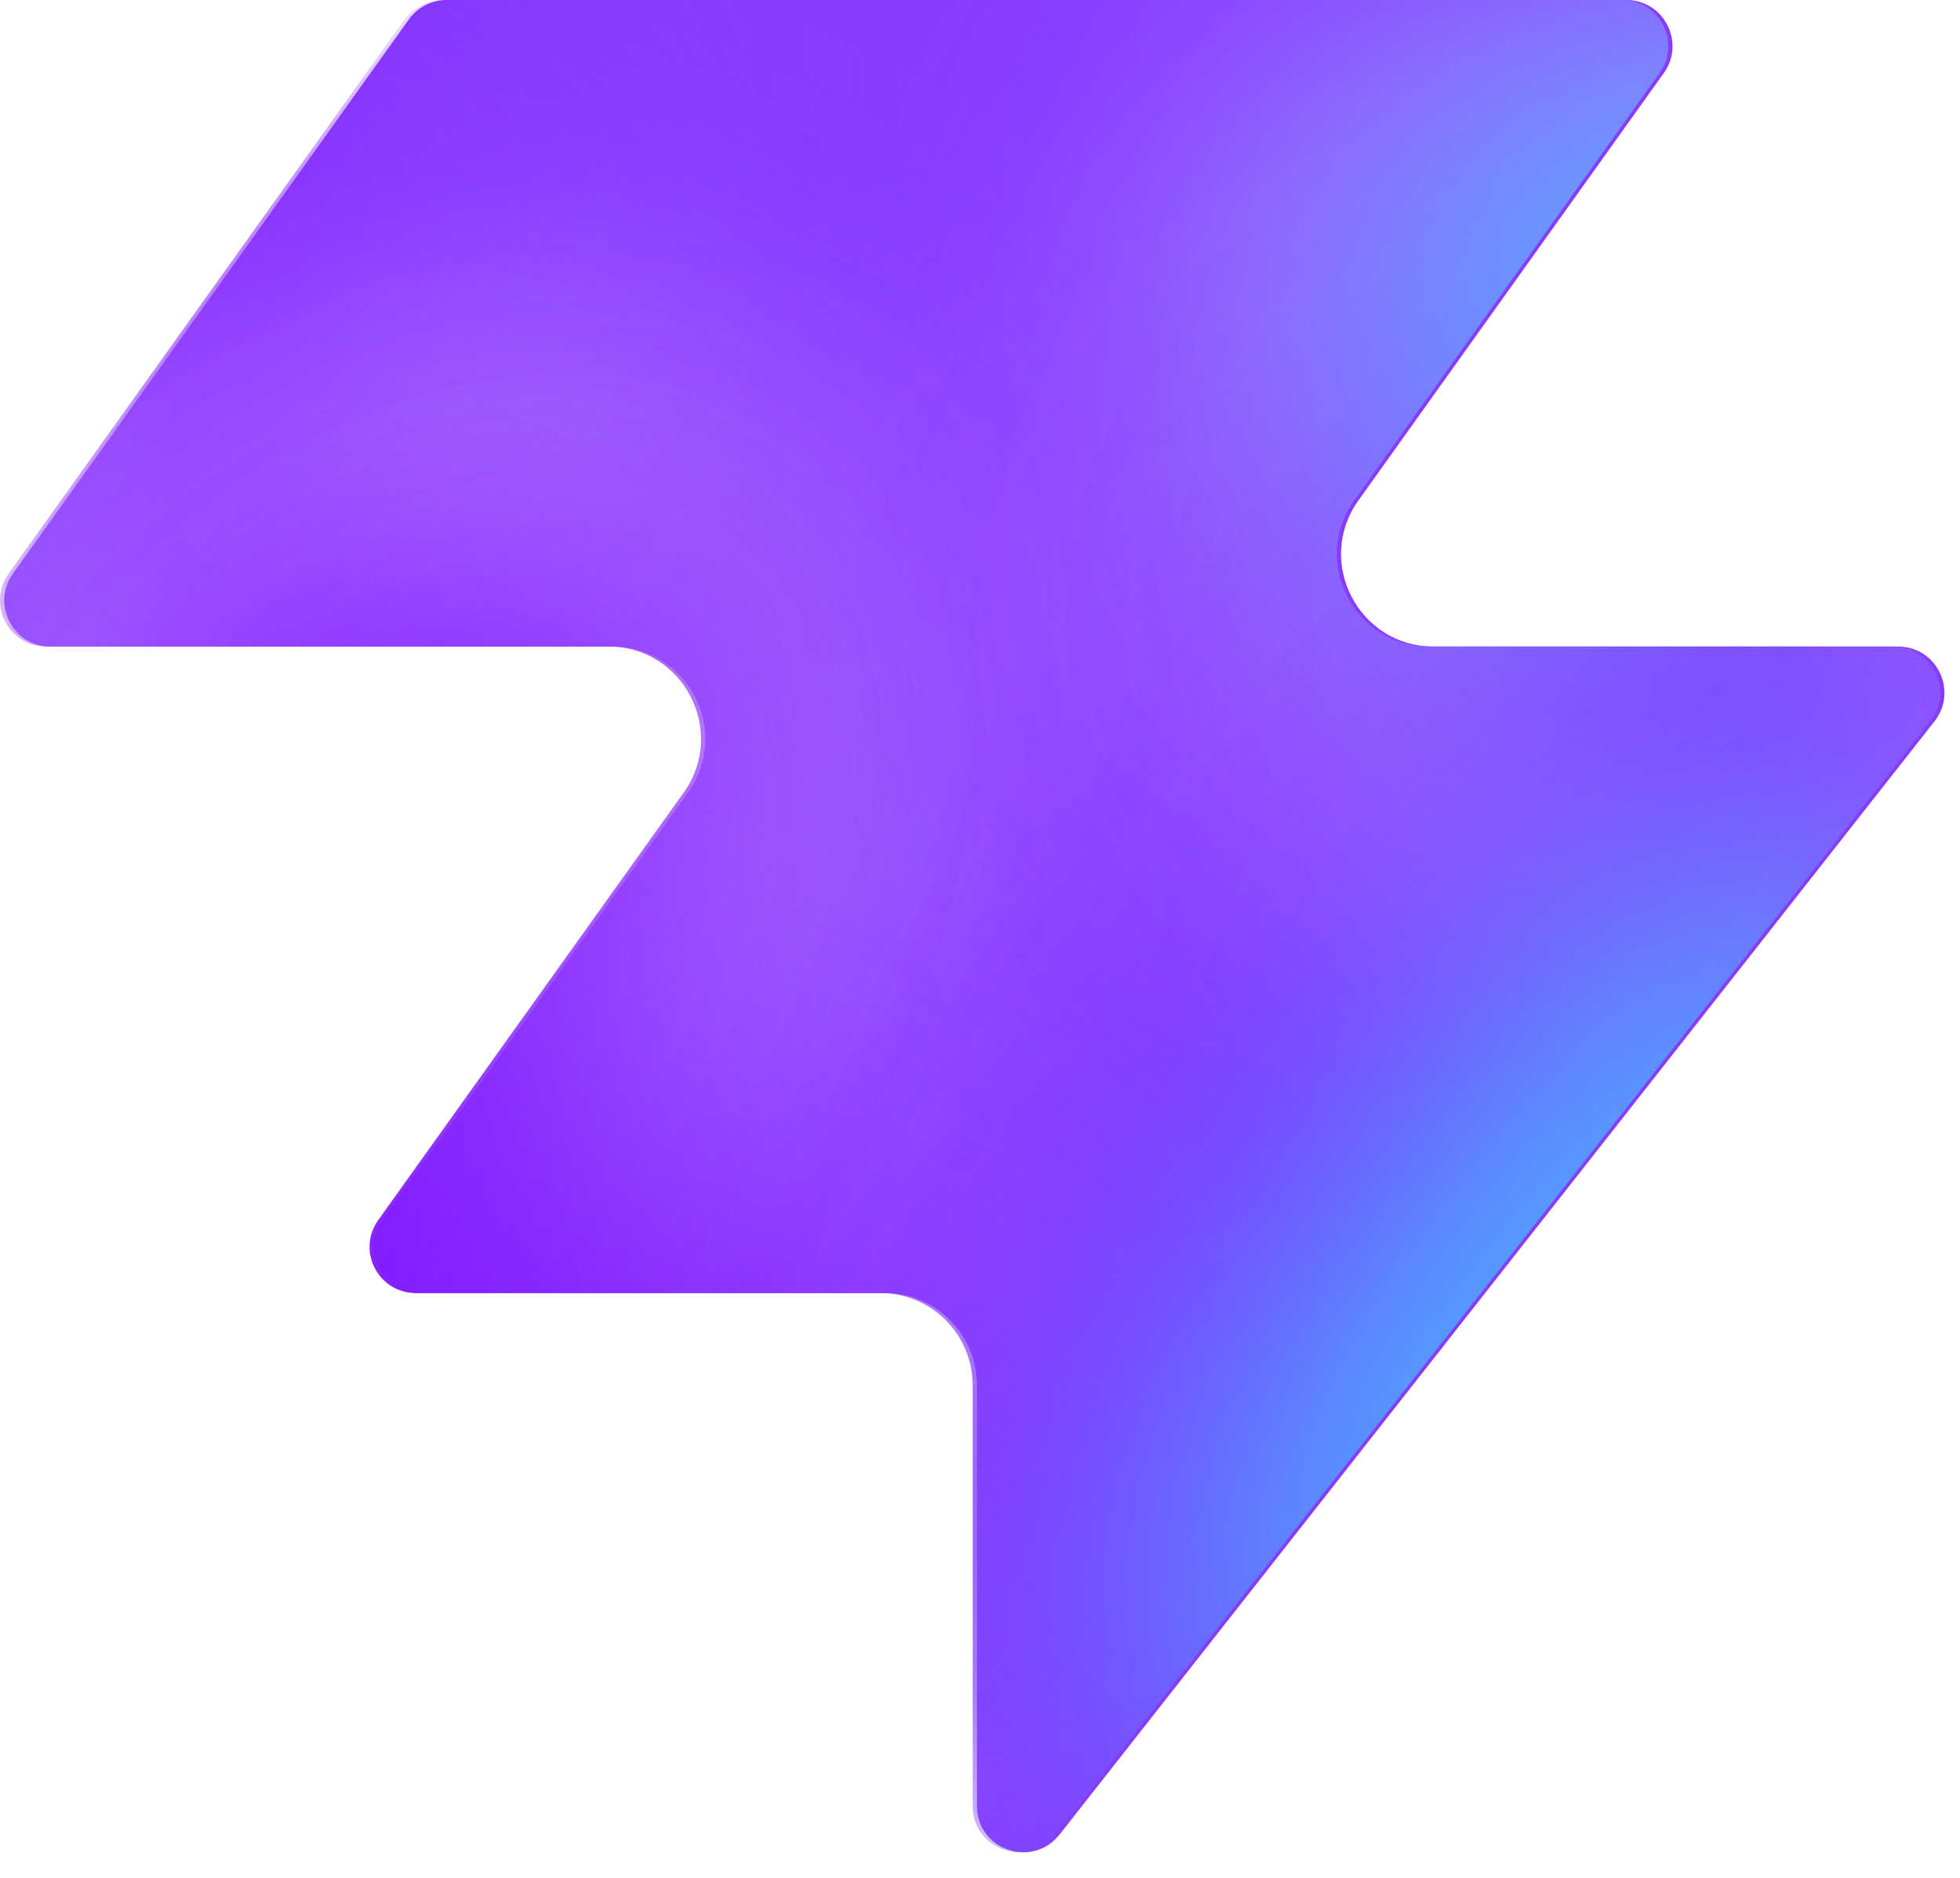
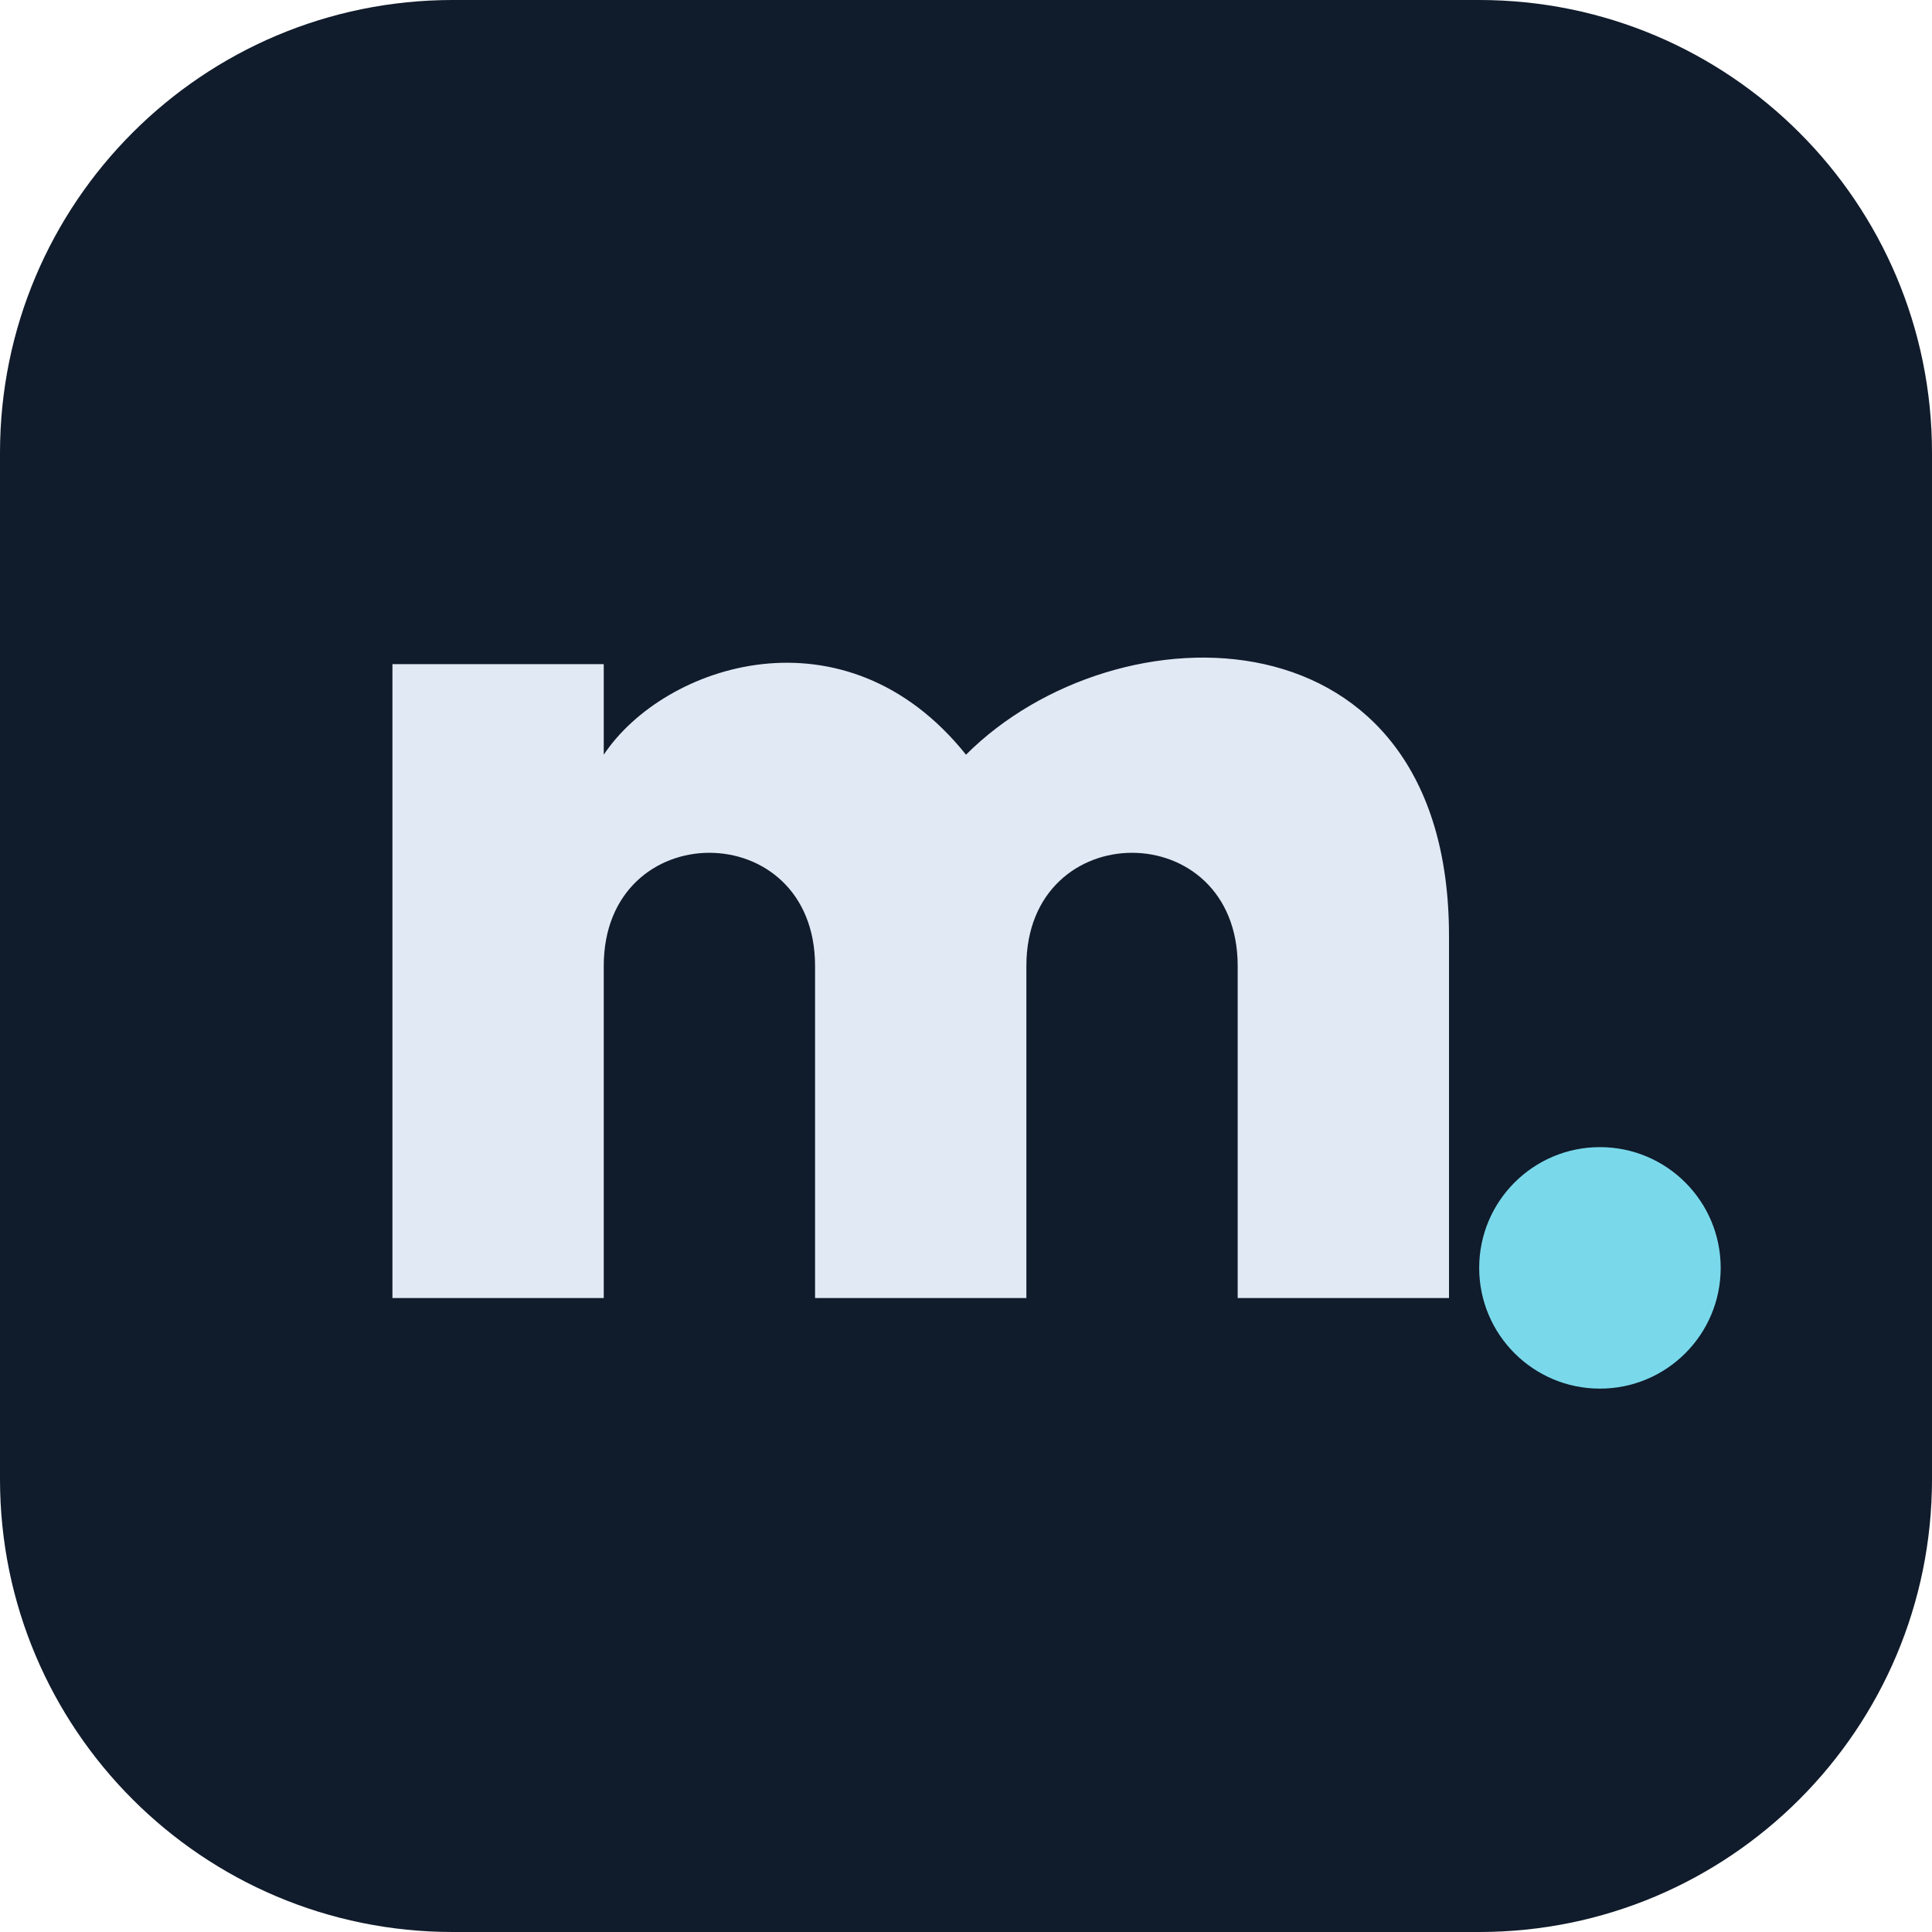
- <svg xmlns="http://www.w3.org/2000/svg" width="48" height="46" fill="none" viewBox="0 0 48 46">
-   <path fill="#863bff" d="M25.946 44.938c-.664.845-2.021.375-2.021-.698V33.937a2.26 2.26 0 0 0-2.262-2.262H10.287c-.92 0-1.456-1.04-.92-1.788l7.48-10.471c1.07-1.497 0-3.578-1.842-3.578H1.237c-.92 0-1.456-1.04-.92-1.788L10.013.474c.214-.297.556-.474.92-.474h28.894c.92 0 1.456 1.04.92 1.788l-7.48 10.471c-1.07 1.498 0 3.579 1.842 3.579h11.377c.943 0 1.473 1.088.89 1.83L25.947 44.94z" style="fill:#863bff;fill:color(display-p3 .525 .23 1);fill-opacity:1" />
-   <mask id="a" width="48" height="46" x="0" y="0" maskUnits="userSpaceOnUse" style="mask-type:alpha">
-     <path fill="#000" d="M25.842 44.938c-.664.844-2.021.375-2.021-.698V33.937a2.26 2.26 0 0 0-2.262-2.262H10.183c-.92 0-1.456-1.04-.92-1.788l7.48-10.471c1.07-1.498 0-3.579-1.842-3.579H1.133c-.92 0-1.456-1.04-.92-1.787L9.91.473c.214-.297.556-.474.92-.474h28.894c.92 0 1.456 1.04.92 1.788l-7.48 10.471c-1.07 1.498 0 3.578 1.842 3.578h11.377c.943 0 1.473 1.088.89 1.832L25.843 44.94z" style="fill:#000;fill-opacity:1" />
-   </mask>
-   <g mask="url(#a)">
-     <g filter="url(#b)">
-       <ellipse cx="5.508" cy="14.704" fill="#ede6ff" rx="5.508" ry="14.704" style="fill:#ede6ff;fill:color(display-p3 .927 .903 1);fill-opacity:1" transform="matrix(.00324 1 1 -.00324 -4.47 31.516)" />
-     </g>
-     <g filter="url(#c)">
-       <ellipse cx="10.399" cy="29.851" fill="#ede6ff" rx="10.399" ry="29.851" style="fill:#ede6ff;fill:color(display-p3 .927 .903 1);fill-opacity:1" transform="matrix(.00324 1 1 -.00324 -39.328 7.883)" />
-     </g>
-     <g filter="url(#d)">
-       <ellipse cx="5.508" cy="30.487" fill="#7e14ff" rx="5.508" ry="30.487" style="fill:#7e14ff;fill:color(display-p3 .492 .077 1);fill-opacity:1" transform="rotate(89.814 -25.913 -14.639)scale(1 -1)" />
-     </g>
-     <g filter="url(#e)">
-       <ellipse cx="5.508" cy="30.599" fill="#7e14ff" rx="5.508" ry="30.599" style="fill:#7e14ff;fill:color(display-p3 .492 .077 1);fill-opacity:1" transform="rotate(89.814 -32.644 -3.334)scale(1 -1)" />
-     </g>
-     <g filter="url(#f)">
-       <ellipse cx="5.508" cy="30.599" fill="#7e14ff" rx="5.508" ry="30.599" style="fill:#7e14ff;fill:color(display-p3 .492 .077 1);fill-opacity:1" transform="matrix(.00324 1 1 -.00324 -34.34 30.47)" />
-     </g>
-     <g filter="url(#g)">
-       <ellipse cx="14.072" cy="22.078" fill="#ede6ff" rx="14.072" ry="22.078" style="fill:#ede6ff;fill:color(display-p3 .927 .903 1);fill-opacity:1" transform="rotate(93.35 24.506 48.493)scale(-1 1)" />
-     </g>
-     <g filter="url(#h)">
-       <ellipse cx="3.47" cy="21.501" fill="#7e14ff" rx="3.47" ry="21.501" style="fill:#7e14ff;fill:color(display-p3 .492 .077 1);fill-opacity:1" transform="rotate(89.009 28.708 47.59)scale(-1 1)" />
-     </g>
-     <g filter="url(#i)">
-       <ellipse cx="3.47" cy="21.501" fill="#7e14ff" rx="3.47" ry="21.501" style="fill:#7e14ff;fill:color(display-p3 .492 .077 1);fill-opacity:1" transform="rotate(89.009 28.708 47.59)scale(-1 1)" />
-     </g>
-     <g filter="url(#j)">
-       <ellipse cx=".387" cy="8.972" fill="#7e14ff" rx="4.407" ry="29.108" style="fill:#7e14ff;fill:color(display-p3 .492 .077 1);fill-opacity:1" transform="rotate(39.51 .387 8.972)" />
-     </g>
-     <g filter="url(#k)">
-       <ellipse cx="47.523" cy="-6.092" fill="#7e14ff" rx="4.407" ry="29.108" style="fill:#7e14ff;fill:color(display-p3 .492 .077 1);fill-opacity:1" transform="rotate(37.892 47.523 -6.092)" />
-     </g>
-     <g filter="url(#l)">
-       <ellipse cx="41.412" cy="6.333" fill="#47bfff" rx="5.971" ry="9.665" style="fill:#47bfff;fill:color(display-p3 .28 .748 1);fill-opacity:1" transform="rotate(37.892 41.412 6.333)" />
-     </g>
-     <g filter="url(#m)">
-       <ellipse cx="-1.879" cy="38.332" fill="#7e14ff" rx="4.407" ry="29.108" style="fill:#7e14ff;fill:color(display-p3 .492 .077 1);fill-opacity:1" transform="rotate(37.892 -1.88 38.332)" />
-     </g>
-     <g filter="url(#n)">
-       <ellipse cx="-1.879" cy="38.332" fill="#7e14ff" rx="4.407" ry="29.108" style="fill:#7e14ff;fill:color(display-p3 .492 .077 1);fill-opacity:1" transform="rotate(37.892 -1.88 38.332)" />
-     </g>
-     <g filter="url(#o)">
-       <ellipse cx="35.651" cy="29.907" fill="#7e14ff" rx="4.407" ry="29.108" style="fill:#7e14ff;fill:color(display-p3 .492 .077 1);fill-opacity:1" transform="rotate(37.892 35.651 29.907)" />
-     </g>
-     <g filter="url(#p)">
-       <ellipse cx="38.418" cy="32.4" fill="#47bfff" rx="5.971" ry="15.297" style="fill:#47bfff;fill:color(display-p3 .28 .748 1);fill-opacity:1" transform="rotate(37.892 38.418 32.4)" />
-     </g>
-   </g>
-   <defs>
-     <filter id="b" width="60.045" height="41.654" x="-19.77" y="16.149" color-interpolation-filters="sRGB" filterUnits="userSpaceOnUse">
-       <feFlood flood-opacity="0" result="BackgroundImageFix" />
-       <feBlend in="SourceGraphic" in2="BackgroundImageFix" result="shape" />
-       <feGaussianBlur result="effect1_foregroundBlur_2002_17158" stdDeviation="7.659" />
-     </filter>
-     <filter id="c" width="90.34" height="51.437" x="-54.613" y="-7.533" color-interpolation-filters="sRGB" filterUnits="userSpaceOnUse">
-       <feFlood flood-opacity="0" result="BackgroundImageFix" />
-       <feBlend in="SourceGraphic" in2="BackgroundImageFix" result="shape" />
-       <feGaussianBlur result="effect1_foregroundBlur_2002_17158" stdDeviation="7.659" />
-     </filter>
-     <filter id="d" width="79.355" height="29.4" x="-49.64" y="2.03" color-interpolation-filters="sRGB" filterUnits="userSpaceOnUse">
-       <feFlood flood-opacity="0" result="BackgroundImageFix" />
-       <feBlend in="SourceGraphic" in2="BackgroundImageFix" result="shape" />
-       <feGaussianBlur result="effect1_foregroundBlur_2002_17158" stdDeviation="4.596" />
-     </filter>
-     <filter id="e" width="79.579" height="29.4" x="-45.045" y="20.029" color-interpolation-filters="sRGB" filterUnits="userSpaceOnUse">
-       <feFlood flood-opacity="0" result="BackgroundImageFix" />
-       <feBlend in="SourceGraphic" in2="BackgroundImageFix" result="shape" />
-       <feGaussianBlur result="effect1_foregroundBlur_2002_17158" stdDeviation="4.596" />
-     </filter>
-     <filter id="f" width="79.579" height="29.4" x="-43.513" y="21.178" color-interpolation-filters="sRGB" filterUnits="userSpaceOnUse">
-       <feFlood flood-opacity="0" result="BackgroundImageFix" />
-       <feBlend in="SourceGraphic" in2="BackgroundImageFix" result="shape" />
-       <feGaussianBlur result="effect1_foregroundBlur_2002_17158" stdDeviation="4.596" />
-     </filter>
-     <filter id="g" width="74.749" height="58.852" x="15.756" y="-17.901" color-interpolation-filters="sRGB" filterUnits="userSpaceOnUse">
-       <feFlood flood-opacity="0" result="BackgroundImageFix" />
-       <feBlend in="SourceGraphic" in2="BackgroundImageFix" result="shape" />
-       <feGaussianBlur result="effect1_foregroundBlur_2002_17158" stdDeviation="7.659" />
-     </filter>
-     <filter id="h" width="61.377" height="25.362" x="23.548" y="2.284" color-interpolation-filters="sRGB" filterUnits="userSpaceOnUse">
-       <feFlood flood-opacity="0" result="BackgroundImageFix" />
-       <feBlend in="SourceGraphic" in2="BackgroundImageFix" result="shape" />
-       <feGaussianBlur result="effect1_foregroundBlur_2002_17158" stdDeviation="4.596" />
-     </filter>
-     <filter id="i" width="61.377" height="25.362" x="23.548" y="2.284" color-interpolation-filters="sRGB" filterUnits="userSpaceOnUse">
-       <feFlood flood-opacity="0" result="BackgroundImageFix" />
-       <feBlend in="SourceGraphic" in2="BackgroundImageFix" result="shape" />
-       <feGaussianBlur result="effect1_foregroundBlur_2002_17158" stdDeviation="4.596" />
-     </filter>
-     <filter id="j" width="56.045" height="63.649" x="-27.636" y="-22.853" color-interpolation-filters="sRGB" filterUnits="userSpaceOnUse">
-       <feFlood flood-opacity="0" result="BackgroundImageFix" />
-       <feBlend in="SourceGraphic" in2="BackgroundImageFix" result="shape" />
-       <feGaussianBlur result="effect1_foregroundBlur_2002_17158" stdDeviation="4.596" />
-     </filter>
-     <filter id="k" width="54.814" height="64.646" x="20.116" y="-38.415" color-interpolation-filters="sRGB" filterUnits="userSpaceOnUse">
-       <feFlood flood-opacity="0" result="BackgroundImageFix" />
-       <feBlend in="SourceGraphic" in2="BackgroundImageFix" result="shape" />
-       <feGaussianBlur result="effect1_foregroundBlur_2002_17158" stdDeviation="4.596" />
-     </filter>
-     <filter id="l" width="33.541" height="35.313" x="24.641" y="-11.323" color-interpolation-filters="sRGB" filterUnits="userSpaceOnUse">
-       <feFlood flood-opacity="0" result="BackgroundImageFix" />
-       <feBlend in="SourceGraphic" in2="BackgroundImageFix" result="shape" />
-       <feGaussianBlur result="effect1_foregroundBlur_2002_17158" stdDeviation="4.596" />
-     </filter>
-     <filter id="m" width="54.814" height="64.646" x="-29.286" y="6.009" color-interpolation-filters="sRGB" filterUnits="userSpaceOnUse">
-       <feFlood flood-opacity="0" result="BackgroundImageFix" />
-       <feBlend in="SourceGraphic" in2="BackgroundImageFix" result="shape" />
-       <feGaussianBlur result="effect1_foregroundBlur_2002_17158" stdDeviation="4.596" />
-     </filter>
-     <filter id="n" width="54.814" height="64.646" x="-29.286" y="6.009" color-interpolation-filters="sRGB" filterUnits="userSpaceOnUse">
-       <feFlood flood-opacity="0" result="BackgroundImageFix" />
-       <feBlend in="SourceGraphic" in2="BackgroundImageFix" result="shape" />
-       <feGaussianBlur result="effect1_foregroundBlur_2002_17158" stdDeviation="4.596" />
-     </filter>
-     <filter id="o" width="54.814" height="64.646" x="8.244" y="-2.416" color-interpolation-filters="sRGB" filterUnits="userSpaceOnUse">
-       <feFlood flood-opacity="0" result="BackgroundImageFix" />
-       <feBlend in="SourceGraphic" in2="BackgroundImageFix" result="shape" />
-       <feGaussianBlur result="effect1_foregroundBlur_2002_17158" stdDeviation="4.596" />
-     </filter>
-     <filter id="p" width="39.409" height="43.623" x="18.713" y="10.588" color-interpolation-filters="sRGB" filterUnits="userSpaceOnUse">
-       <feFlood flood-opacity="0" result="BackgroundImageFix" />
-       <feBlend in="SourceGraphic" in2="BackgroundImageFix" result="shape" />
-       <feGaussianBlur result="effect1_foregroundBlur_2002_17158" stdDeviation="4.596" />
-     </filter>
-   </defs>
+ <svg xmlns="http://www.w3.org/2000/svg" viewBox="0 0 64 64">
+   <rect width="64" height="64" rx="15" fill="#101b2b" />
+   <path d="M13 43V22h7v3c2-3 8-5 12 0 5-5 16-5 16 6v12h-7V32c0-5-7-5-7 0v11h-7V32c0-5-7-5-7 0v11z" fill="#e1e9f4" />
+   <circle cx="53" cy="42" r="4" fill="#79d9eb" />
</svg>
